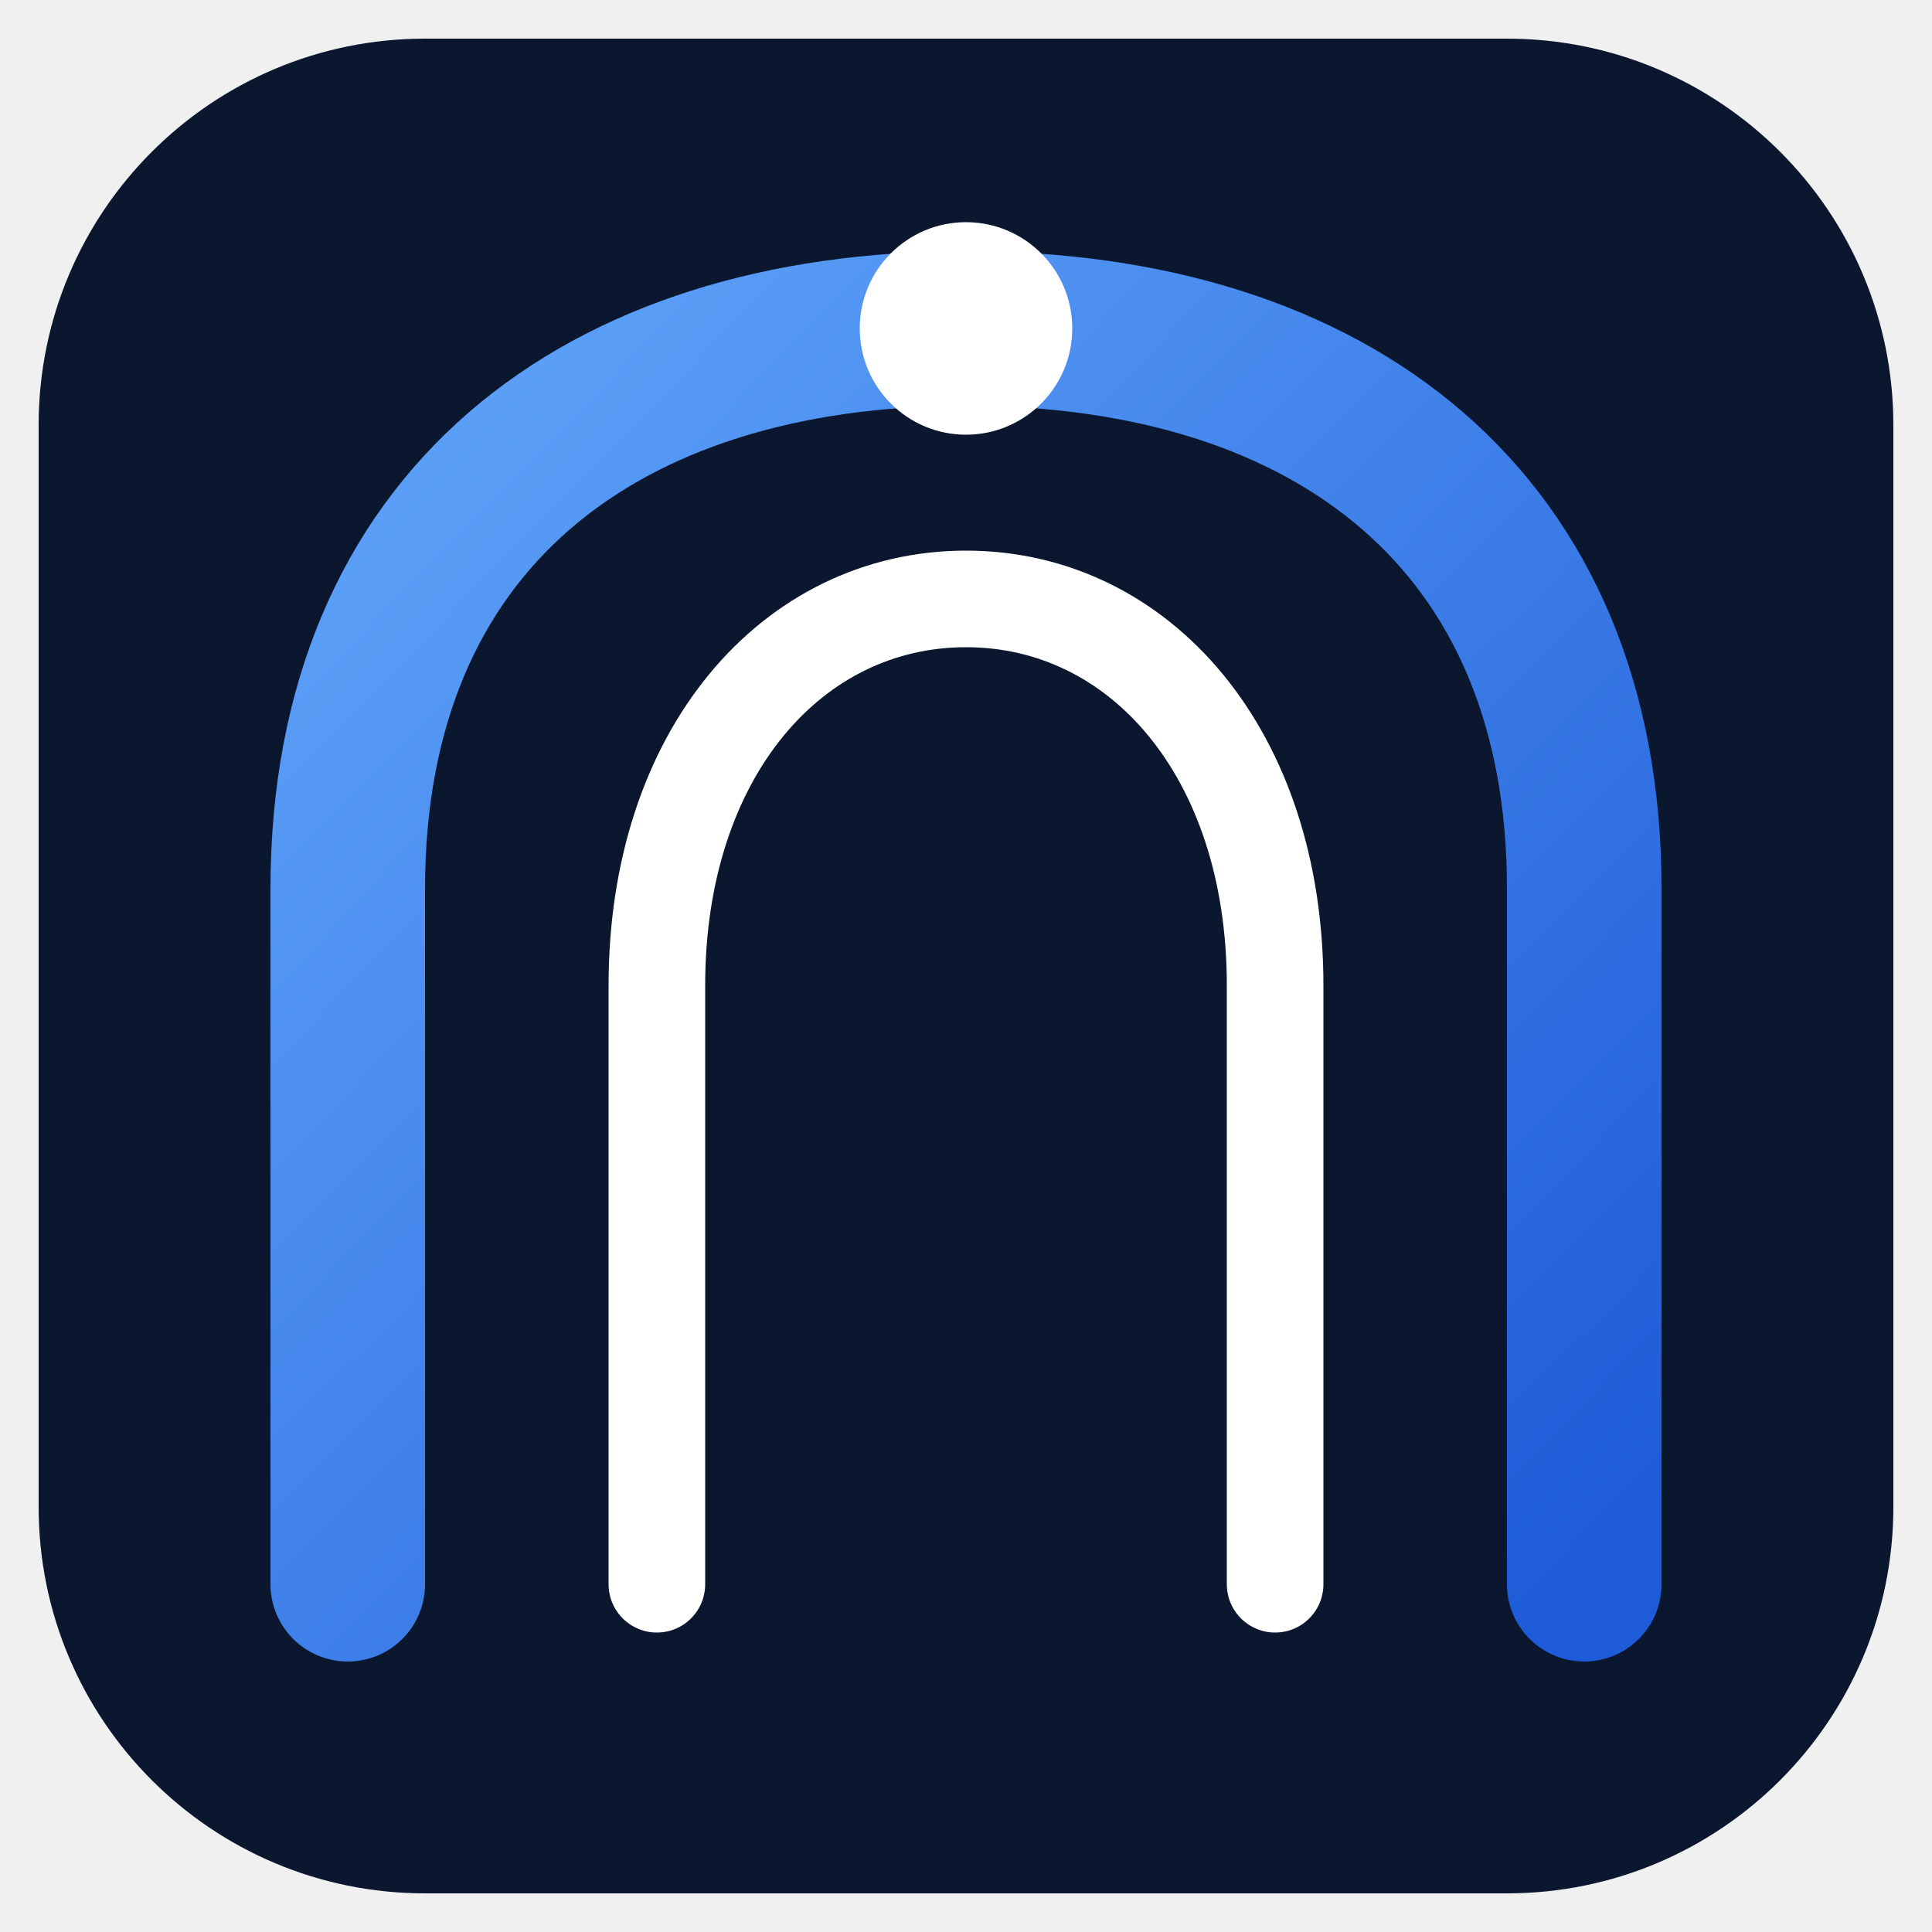
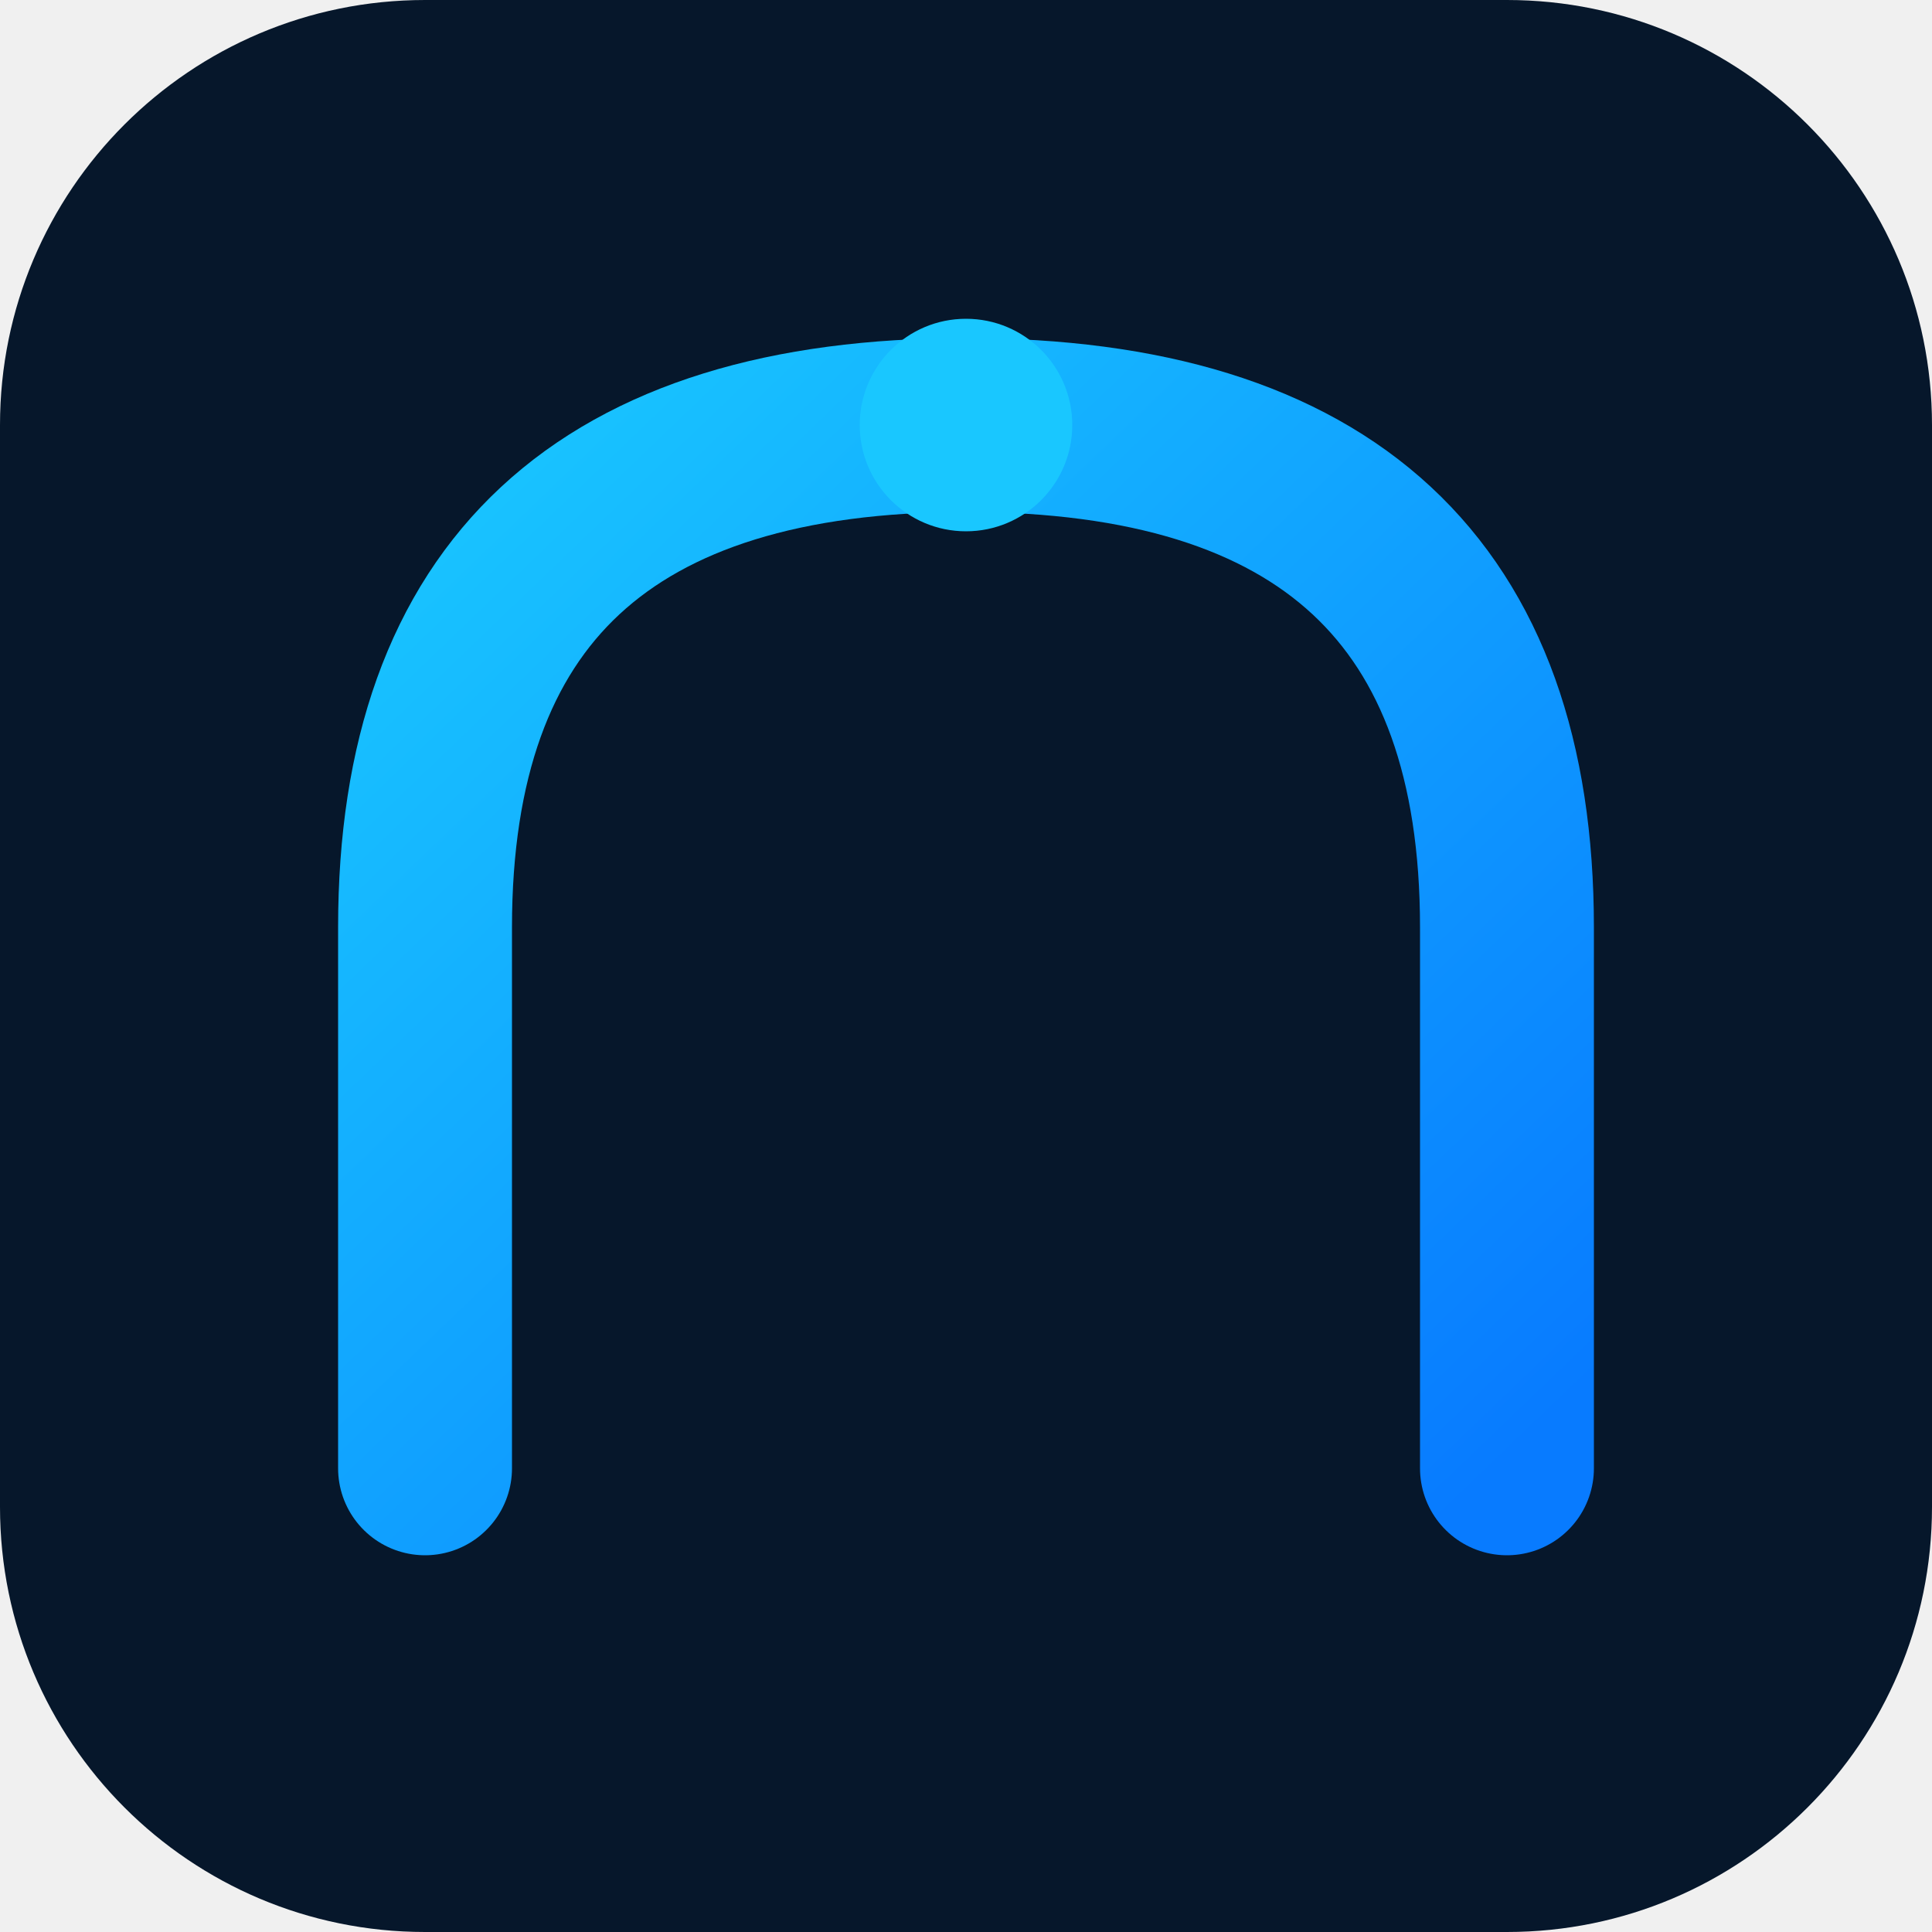
- <svg xmlns="http://www.w3.org/2000/svg" width="100" height="100" viewBox="0 0 100 100" role="img" aria-label="Iraq Digital Gateway Icon">
+ <svg xmlns="http://www.w3.org/2000/svg" viewBox="0 0 100 100" width="100" height="100" role="img" aria-label="IDG">
  <defs>
-     <linearGradient id="icon-bp-grad" x1="0" y1="0" x2="1" y2="1">
-       <stop offset="0%" stop-color="#60A5FA" />
-       <stop offset="100%" stop-color="#1D5BD8" />
+     <linearGradient id="idgArcIcon" x1="0" y1="0" x2="1" y2="1">
+       <stop offset="0%" stop-color="#19C7FF" />
+       <stop offset="100%" stop-color="#087BFF" />
    </linearGradient>
  </defs>
-   <rect x="2" y="2" width="96" height="96" rx="20" fill="#0B172E" />
-   <path d="M18 82 V46 C18 27 31 17 50 17 C69 17 82 27 82 46 V82" fill="none" stroke="url(#icon-bp-grad)" stroke-width="8" stroke-linecap="round" />
-   <path d="M34 82 V51 C34 39 41 31 50 31 C59 31 66 39 66 51 V82" fill="none" stroke="#FFFFFF" stroke-width="5" stroke-linecap="round" />
-   <circle cx="50" cy="17" r="5.5" fill="#FFFFFF" />
+   <rect width="100" height="100" rx="22" fill="#06172B" />
+   <path d="M 22 76 L 22 48 Q 22 22 50 22 Q 78 22 78 48 L 78 76" fill="none" stroke="url(#idgArcIcon)" stroke-width="9" stroke-linecap="round" />
+   <circle cx="50" cy="22" r="5.5" fill="#19C7FF" />
</svg>
